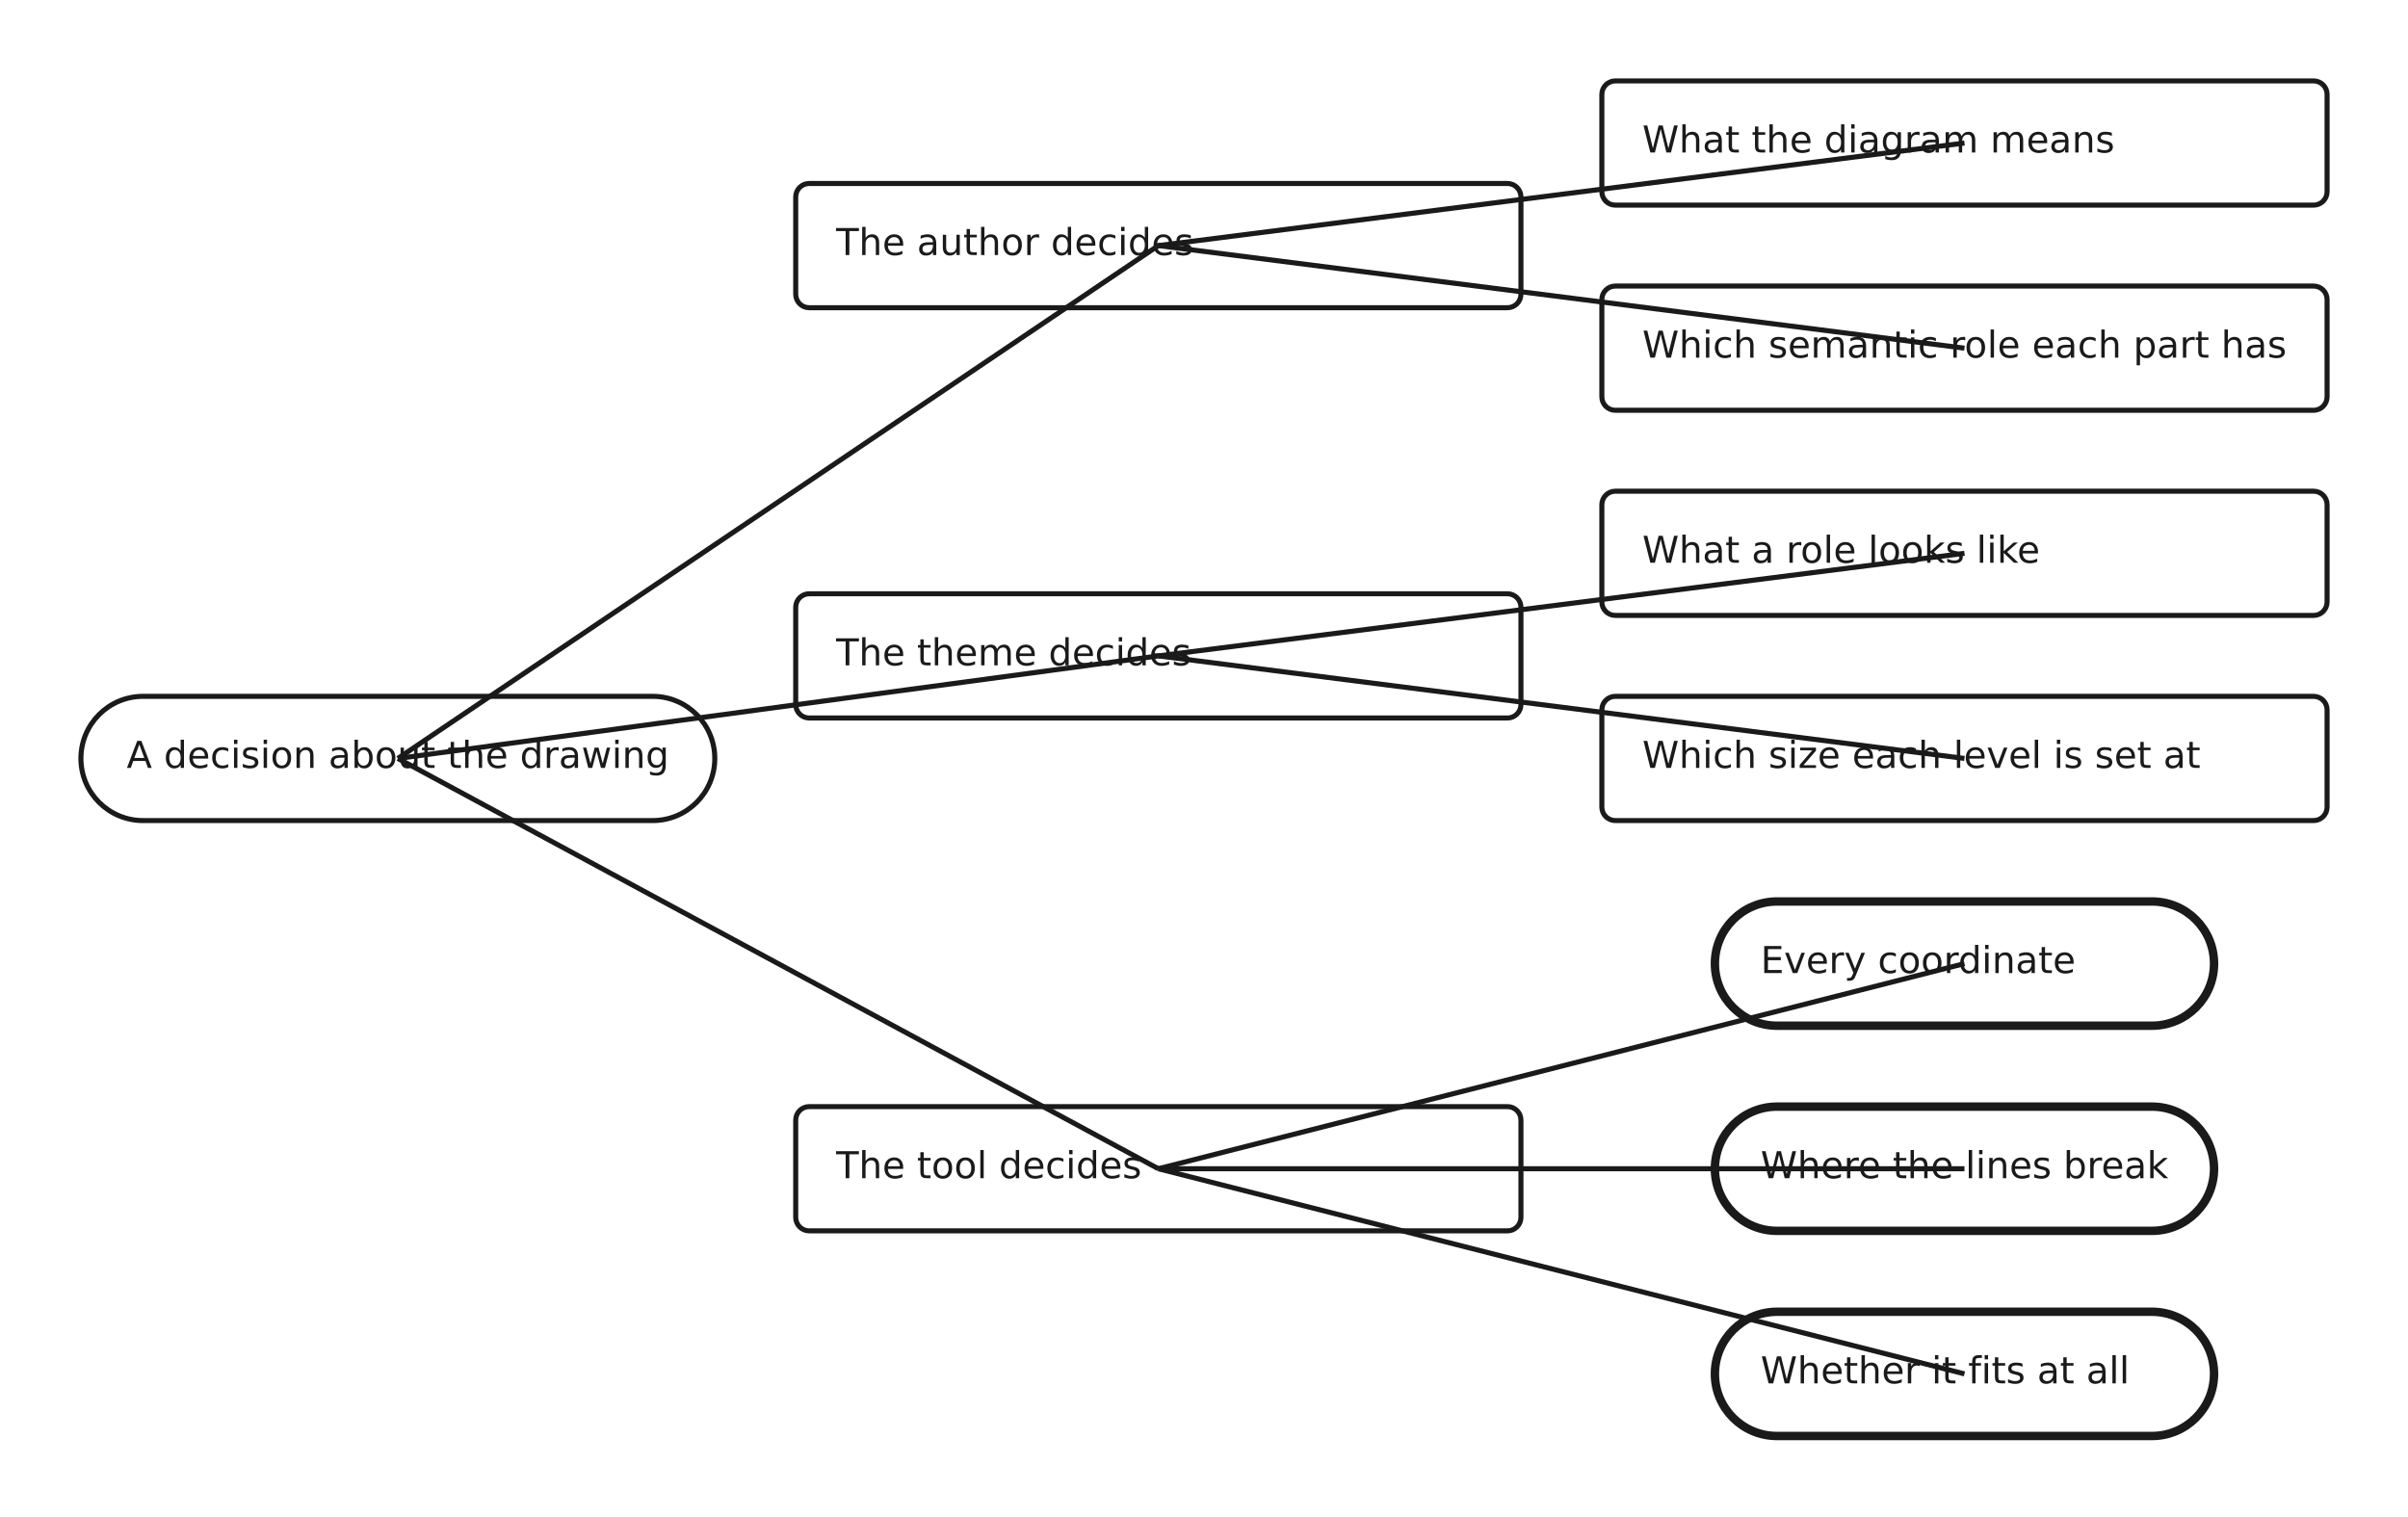
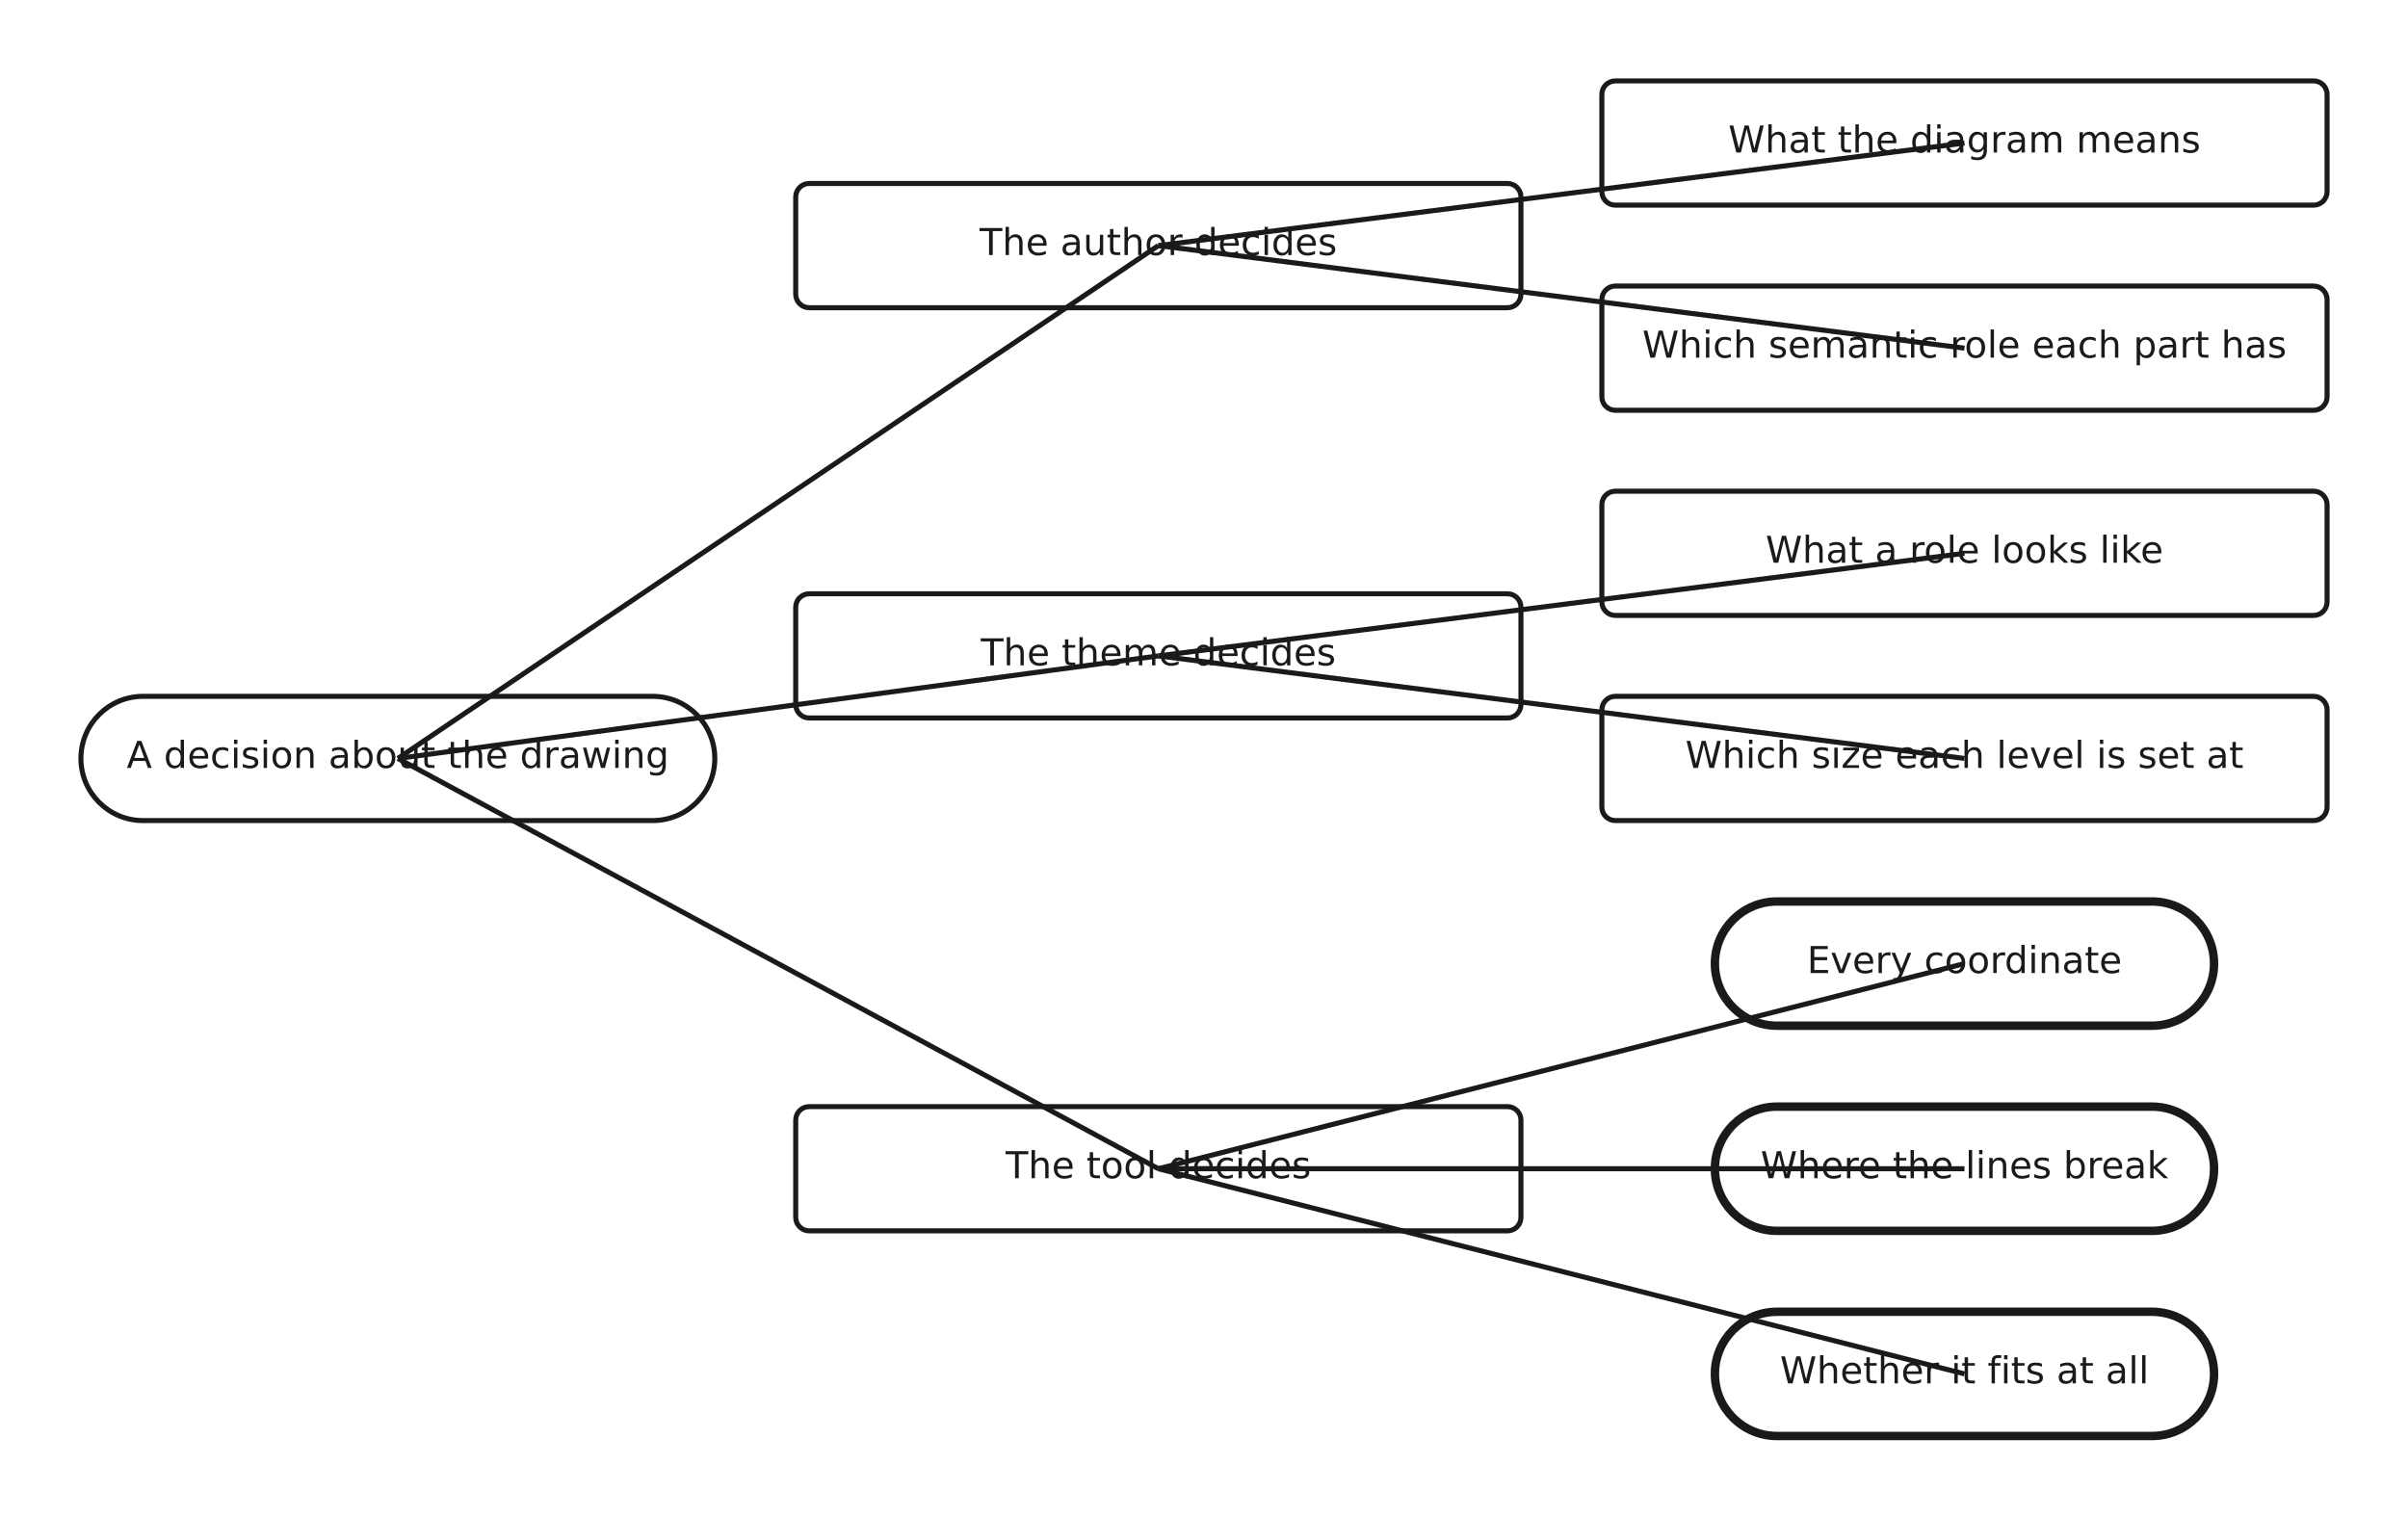
- <svg xmlns="http://www.w3.org/2000/svg" viewBox="0 0 714.25 449.95" width="714.25" height="449.95" role="img" aria-labelledby="dsec8c124ac8-title dsec8c124ac8-desc">
+ <svg xmlns="http://www.w3.org/2000/svg" viewBox="0 0 714.25 449.95" width="714.25" height="449.95" role="img" aria-labelledby="ds7d805637b1-title ds7d805637b1-desc">
  <path d="M 118.011 224.975 L 343.578 72.85" fill="none" stroke="#1a1a1a" stroke-width="1.5" />
  <path d="M 118.011 224.975 L 343.578 194.55" fill="none" stroke="#1a1a1a" stroke-width="1.5" />
  <path d="M 118.011 224.975 L 343.578 346.675" fill="none" stroke="#1a1a1a" stroke-width="1.5" />
  <path d="M 343.578 72.85 L 582.693 42.425" fill="none" stroke="#1a1a1a" stroke-width="1.5" />
  <path d="M 343.578 72.85 L 582.693 103.275" fill="none" stroke="#1a1a1a" stroke-width="1.5" />
  <path d="M 343.578 194.55 L 582.693 164.125" fill="none" stroke="#1a1a1a" stroke-width="1.5" />
  <path d="M 343.578 194.55 L 582.693 224.975" fill="none" stroke="#1a1a1a" stroke-width="1.5" />
  <path d="M 343.578 346.675 L 582.693 285.825" fill="none" stroke="#1a1a1a" stroke-width="1.5" />
  <path d="M 343.578 346.675 L 582.693 346.675" fill="none" stroke="#1a1a1a" stroke-width="1.5" />
  <path d="M 343.578 346.675 L 582.693 407.525" fill="none" stroke="#1a1a1a" stroke-width="1.5" />
  <rect x="24" y="206.55" width="188.021" height="36.85" rx="18.425" fill="none" stroke="#1a1a1a" stroke-width="1.5" />
  <text x="37.562" y="227.783" font-family="'DejaVu Sans', sans-serif" font-size="11" fill="#1a1a1a">A decision about the drawing</text>
  <rect x="236.021" y="54.425" width="215.114" height="36.85" rx="4" fill="none" stroke="#1a1a1a" stroke-width="1.5" />
-   <text x="248.021" y="75.658" font-family="'DejaVu Sans', sans-serif" font-size="11" fill="#1a1a1a">The author decides</text>
+   <text x="290.56" y="75.658" font-family="'DejaVu Sans', sans-serif" font-size="11" fill="#1a1a1a">The author decides</text>
  <rect x="236.021" y="176.125" width="215.114" height="36.85" rx="4" fill="none" stroke="#1a1a1a" stroke-width="1.5" />
-   <text x="248.021" y="197.358" font-family="'DejaVu Sans', sans-serif" font-size="11" fill="#1a1a1a">The theme decides</text>
+   <text x="290.917" y="197.358" font-family="'DejaVu Sans', sans-serif" font-size="11" fill="#1a1a1a">The theme decides</text>
  <rect x="236.021" y="328.25" width="215.114" height="36.85" rx="4" fill="none" stroke="#1a1a1a" stroke-width="1.5" />
-   <text x="248.021" y="349.483" font-family="'DejaVu Sans', sans-serif" font-size="11" fill="#1a1a1a">The tool decides</text>
+   <text x="298.27" y="349.483" font-family="'DejaVu Sans', sans-serif" font-size="11" fill="#1a1a1a">The tool decides</text>
  <rect x="475.135" y="24" width="215.114" height="36.85" rx="4" fill="none" stroke="#1a1a1a" stroke-width="1.5" />
-   <text x="487.135" y="45.233" font-family="'DejaVu Sans', sans-serif" font-size="11" fill="#1a1a1a">What the diagram means</text>
+   <text x="512.637" y="45.233" font-family="'DejaVu Sans', sans-serif" font-size="11" fill="#1a1a1a">What the diagram means</text>
  <rect x="475.135" y="84.85" width="215.114" height="36.85" rx="4" fill="none" stroke="#1a1a1a" stroke-width="1.5" />
  <text x="487.135" y="106.083" font-family="'DejaVu Sans', sans-serif" font-size="11" fill="#1a1a1a">Which semantic role each part has</text>
  <rect x="475.135" y="145.7" width="215.114" height="36.85" rx="4" fill="none" stroke="#1a1a1a" stroke-width="1.5" />
-   <text x="487.135" y="166.933" font-family="'DejaVu Sans', sans-serif" font-size="11" fill="#1a1a1a">What a role looks like</text>
+   <text x="523.723" y="166.933" font-family="'DejaVu Sans', sans-serif" font-size="11" fill="#1a1a1a">What a role looks like</text>
  <rect x="475.135" y="206.55" width="215.114" height="36.85" rx="4" fill="none" stroke="#1a1a1a" stroke-width="1.5" />
-   <text x="487.135" y="227.783" font-family="'DejaVu Sans', sans-serif" font-size="11" fill="#1a1a1a">Which size each level is set at</text>
+   <text x="499.908" y="227.783" font-family="'DejaVu Sans', sans-serif" font-size="11" fill="#1a1a1a">Which size each level is set at</text>
  <rect x="508.665" y="267.4" width="148.055" height="36.85" rx="18.425" fill="none" stroke="#1a1a1a" stroke-width="2.5" />
-   <text x="522.227" y="288.633" font-family="'DejaVu Sans', sans-serif" font-size="11" fill="#1a1a1a">Every coordinate</text>
+   <text x="535.98" y="288.633" font-family="'DejaVu Sans', sans-serif" font-size="11" fill="#1a1a1a">Every coordinate</text>
  <rect x="508.665" y="328.25" width="148.055" height="36.85" rx="18.425" fill="none" stroke="#1a1a1a" stroke-width="2.5" />
  <text x="522.227" y="349.483" font-family="'DejaVu Sans', sans-serif" font-size="11" fill="#1a1a1a">Where the lines break</text>
  <rect x="508.665" y="389.1" width="148.055" height="36.85" rx="18.425" fill="none" stroke="#1a1a1a" stroke-width="2.5" />
-   <text x="522.227" y="410.333" font-family="'DejaVu Sans', sans-serif" font-size="11" fill="#1a1a1a">Whether it fits at all</text>
+   <text x="527.98" y="410.333" font-family="'DejaVu Sans', sans-serif" font-size="11" fill="#1a1a1a">Whether it fits at all</text>
</svg>
